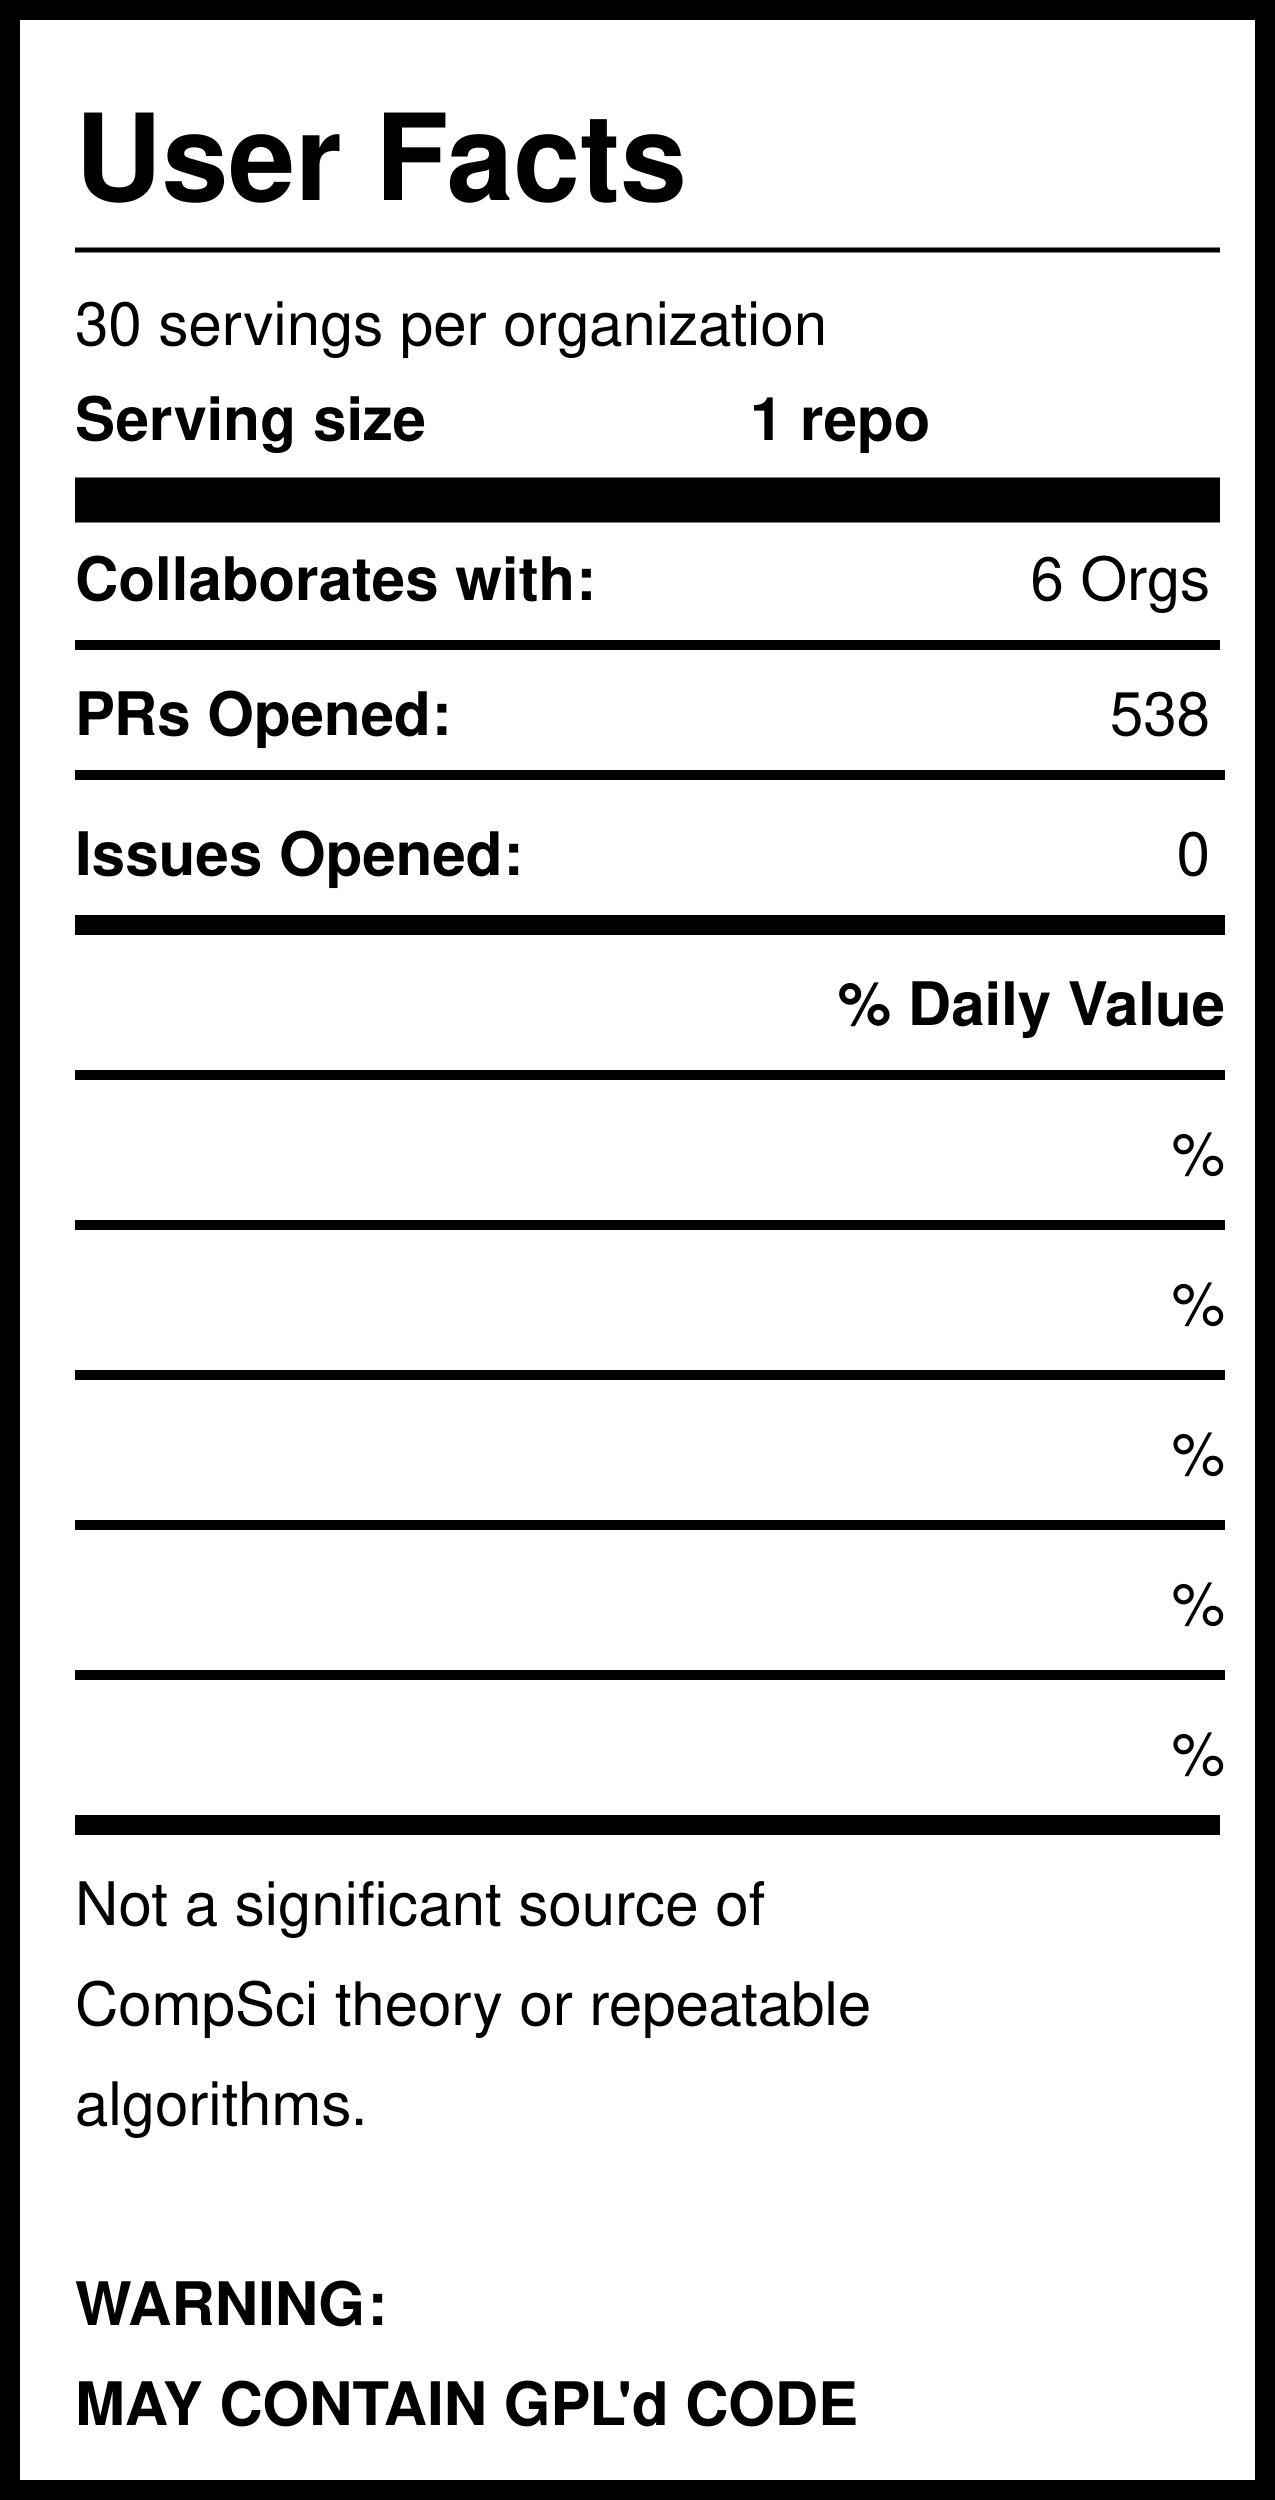
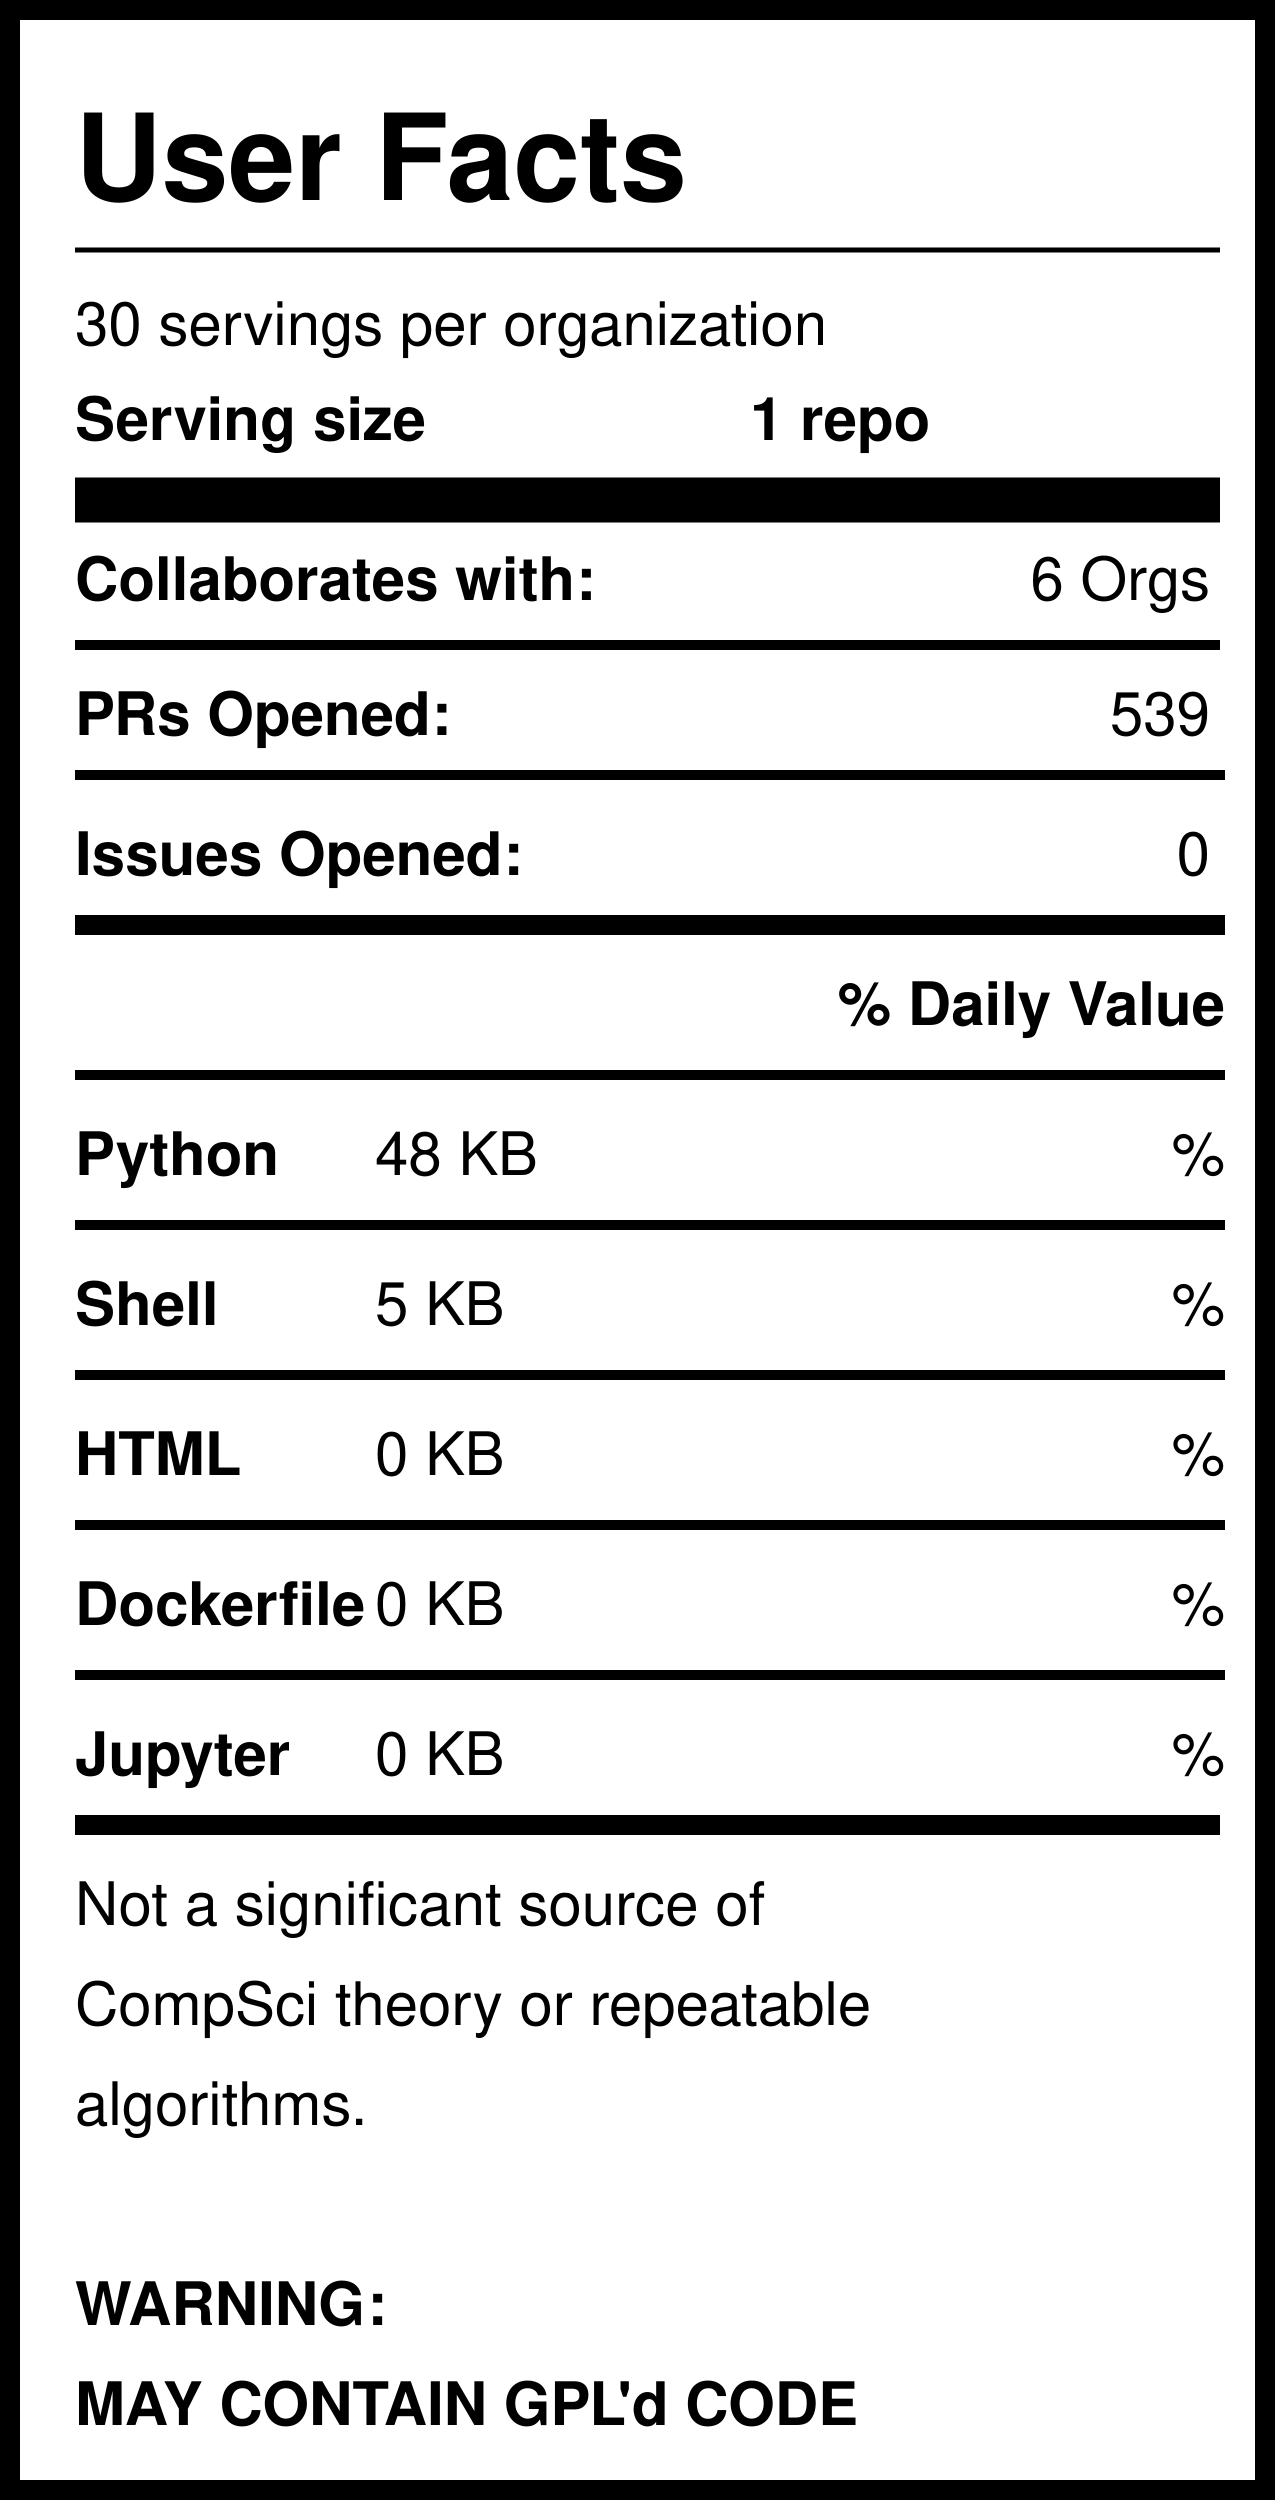
<svg xmlns="http://www.w3.org/2000/svg" version="1.1" width="255" height="500" style="background: white">
  <svg width="255" height="500">
    <rect width="255" height="500" style="fill:rgb(255,255,255);stroke-width:8;stroke:rgb(0,0,0)" />
    <text x="15" y="40" font-family="Helvetica" font-weight="bold" font-size="2em">User Facts</text>
    <line x1="15" y1="50" x2="244" y2="50" style="stroke:rgb(0,0,0);stroke-width:1" />
    <text x="15" y="69" font-family="Helvetica" lengthAdjust="spacingAndGlyphs">30 servings per organization</text>
    <text x="15" y="88" font-family="Helvetica" font-weight="bold" lengthAdjust="spacingAndGlyphs">Serving size</text>
    <text x="150" y="88" font-family="Helvetica" font-weight="bold" lengthAdjust="spacingAndGlyphs">1 repo</text>
    <line x1="15" y1="100" x2="244" y2="100" style="stroke:rgb(0,0,0);stroke-width:9" />
    <text x="15" y="120" font-family="Helvetica" font-weight="bold" lengthAdjust="spacingAndGlyphs">Collaborates with:</text>
    <text x="242" y="120" font-family="Helvetica" text-anchor="end" lengthAdjust="spacingAndGlyphs">6 Orgs</text>
    <line x1="15" y1="129" x2="244" y2="129" style="stroke:rgb(0,0,0);stroke-width:2" />
    <text x="15" y="147" font-family="Helvetica" font-weight="bold" lengthAdjust="spacingAndGlyphs">PRs Opened:</text>
-     <text x="242" y="147" font-family="Helvetica" text-anchor="end" lengthAdjust="spacingAndGlyphs">538</text>
+     <text x="242" y="147" font-family="Helvetica" text-anchor="end" lengthAdjust="spacingAndGlyphs">539</text>
    <text x="15" y="175" font-family="Helvetica" font-weight="bold" lengthAdjust="spacingAndGlyphs">Issues Opened:</text>
    <text x="242" y="175" font-family="Helvetica" lengthAdjust="spacingAndGlyphs" text-anchor="end">0</text>
    <line x1="15" y1="185" x2="245" y2="185" style="stroke:rgb(0,0,0);stroke-width:4" />
    <line x1="15" y1="155" x2="245" y2="155" style="stroke:rgb(0,0,0);stroke-width:2" />
    <text x="245" y="205" font-family="Helvetica" font-weight="bold" text-anchor="end" lengthAdjust="spacingAndGlyphs">% Daily Value</text>
    <line x1="15" y1="215" x2="245" y2="215" style="stroke:rgb(0,0,0);stroke-width:2" />
-     <text x="15" y="235" font-family="Helvetica" font-weight="bold" lengthAdjust="spacingAndGlyphs" />
-     <text x="75" y="235" font-family="Helvetica" lengthAdjust="spacingAndGlyphs" />
+     <text x="15" y="235" font-family="Helvetica" font-weight="bold" lengthAdjust="spacingAndGlyphs">Python</text>
+     <text x="75" y="235" font-family="Helvetica" lengthAdjust="spacingAndGlyphs">48 KB</text>
    <text x="245" y="235" font-family="Helvetica" lengthAdjust="spacingAndGlyphs" text-anchor="end">%</text>
    <line x1="15" y1="245" x2="245" y2="245" style="stroke:rgb(0,0,0);stroke-width:2" />
-     <text x="15" y="265" font-family="Helvetica" font-weight="bold" lengthAdjust="spacingAndGlyphs" />
-     <text x="75" y="265" font-family="Helvetica" lengthAdjust="spacingAndGlyphs" />
+     <text x="15" y="265" font-family="Helvetica" font-weight="bold" lengthAdjust="spacingAndGlyphs">Shell</text>
+     <text x="75" y="265" font-family="Helvetica" lengthAdjust="spacingAndGlyphs">5 KB</text>
    <text x="245" y="265" font-family="Helvetica" lengthAdjust="spacingAndGlyphs" text-anchor="end">%</text>
    <line x1="15" y1="275" x2="245" y2="275" style="stroke:rgb(0,0,0);stroke-width:2" />
-     <text x="15" y="295" font-family="Helvetica" font-weight="bold" lengthAdjust="spacingAndGlyphs" />
-     <text x="75" y="295" font-family="Helvetica" lengthAdjust="spacingAndGlyphs" />
+     <text x="15" y="295" font-family="Helvetica" font-weight="bold" lengthAdjust="spacingAndGlyphs">HTML</text>
+     <text x="75" y="295" font-family="Helvetica" lengthAdjust="spacingAndGlyphs">0 KB</text>
    <text x="245" y="295" font-family="Helvetica" lengthAdjust="spacingAndGlyphs" text-anchor="end">%</text>
    <line x1="15" y1="305" x2="245" y2="305" style="stroke:rgb(0,0,0);stroke-width:2" />
-     <text x="15" y="325" font-family="Helvetica" font-weight="bold" lengthAdjust="spacingAndGlyphs" />
-     <text x="75" y="325" font-family="Helvetica" lengthAdjust="spacingAndGlyphs" />
+     <text x="15" y="325" font-family="Helvetica" font-weight="bold" lengthAdjust="spacingAndGlyphs">Dockerfile</text>
+     <text x="75" y="325" font-family="Helvetica" lengthAdjust="spacingAndGlyphs">0 KB</text>
    <text x="245" y="325" font-family="Helvetica" lengthAdjust="spacingAndGlyphs" text-anchor="end">%</text>
    <line x1="15" y1="335" x2="245" y2="335" style="stroke:rgb(0,0,0);stroke-width:2" />
-     <text x="15" y="355" font-family="Helvetica" font-weight="bold" lengthAdjust="spacingAndGlyphs" />
-     <text x="75" y="355" font-family="Helvetica" lengthAdjust="spacingAndGlyphs" />
+     <text x="15" y="355" font-family="Helvetica" font-weight="bold" lengthAdjust="spacingAndGlyphs">Jupyter</text>
+     <text x="75" y="355" font-family="Helvetica" lengthAdjust="spacingAndGlyphs">0 KB</text>
    <text x="245" y="355" font-family="Helvetica" lengthAdjust="spacingAndGlyphs" text-anchor="end">%</text>
    <line x1="15" y1="365" x2="244" y2="365" style="stroke:rgb(0,0,0);stroke-width:4" />
    <text id="Warning1" x="15" y="385" font-family="Helvetica" lengthAdjust="spacingAndGlyphs">Not a significant source of </text>
    <text id="Warning2" x="15" y="405" font-family="Helvetica" lengthAdjust="spacingAndGlyphs">CompSci theory or repeatable</text>
    <text id="Warning3" x="15" y="425" font-family="Helvetica" lengthAdjust="spacingAndGlyphs">algorithms. </text>
    <text id="GPL1" x="15" y="465" font-family="Helvetica" font-weight="bold" lengthAdjust="spacingAndGlyphs">WARNING:</text>
    <text id="GPL2" x="15" y="485" font-family="Helvetica" font-weight="bold" lengthAdjust="spacingAndGlyphs">MAY CONTAIN GPL'd CODE</text>
  </svg>
</svg>
